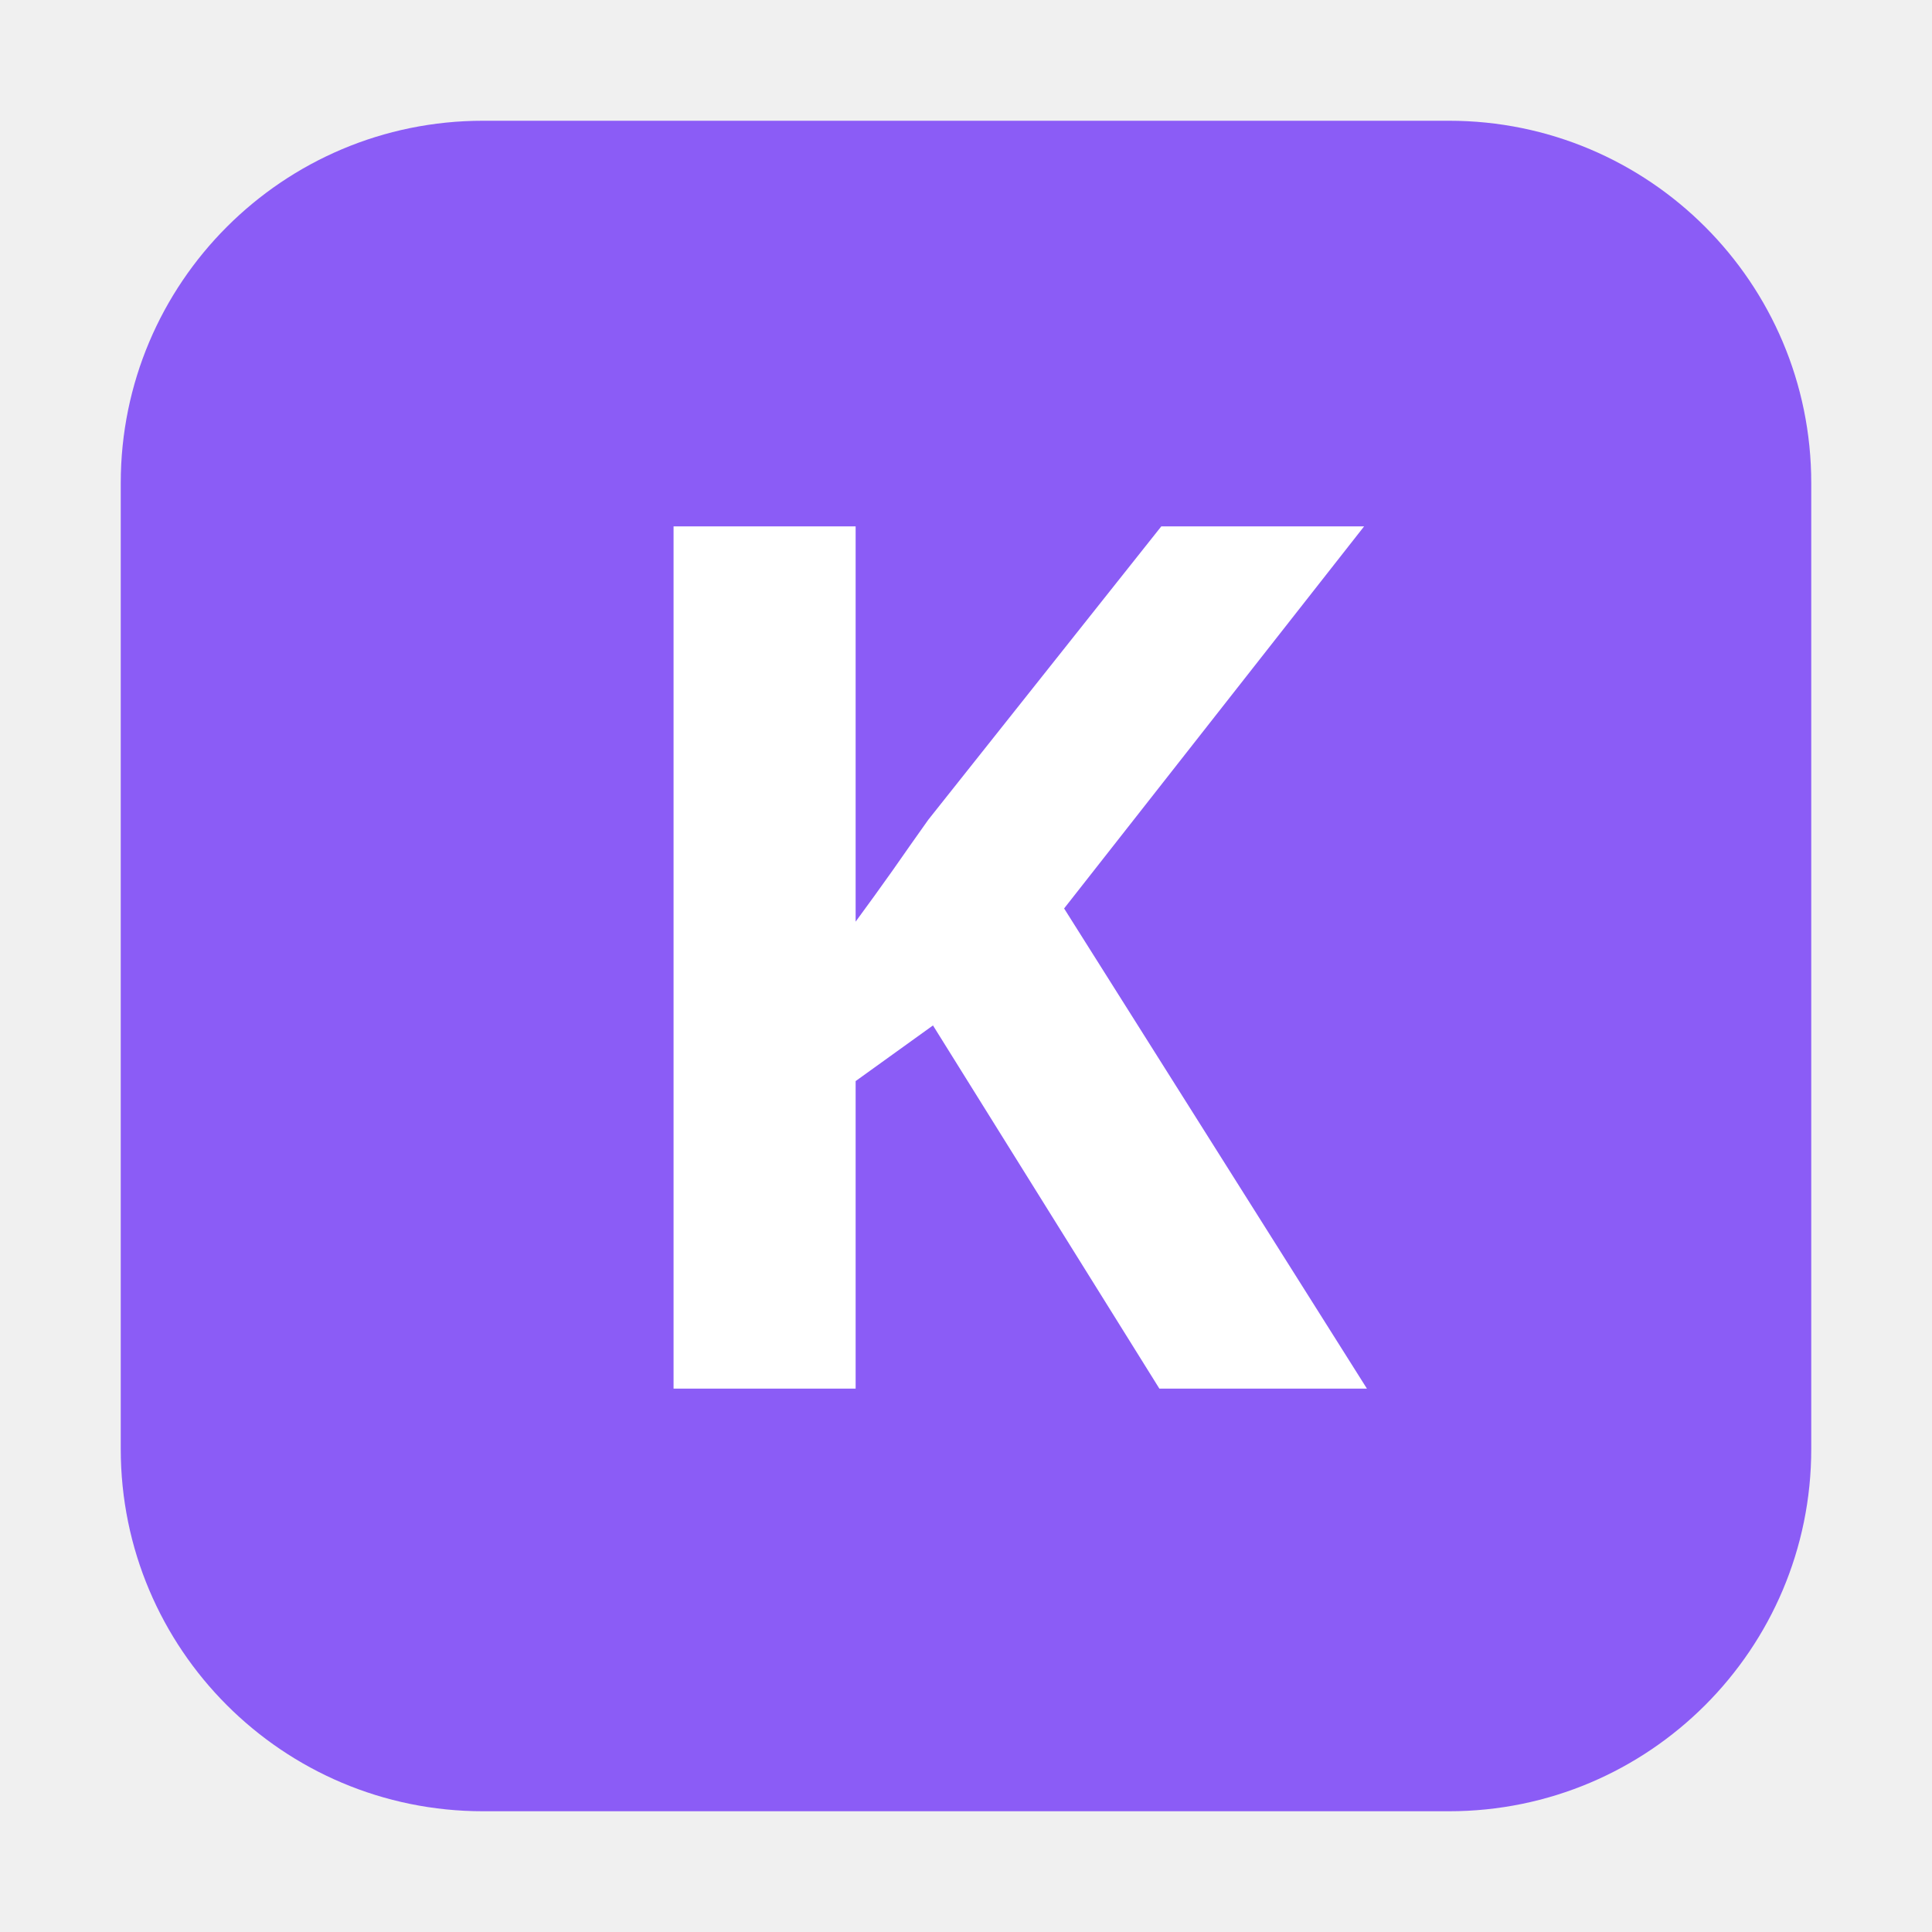
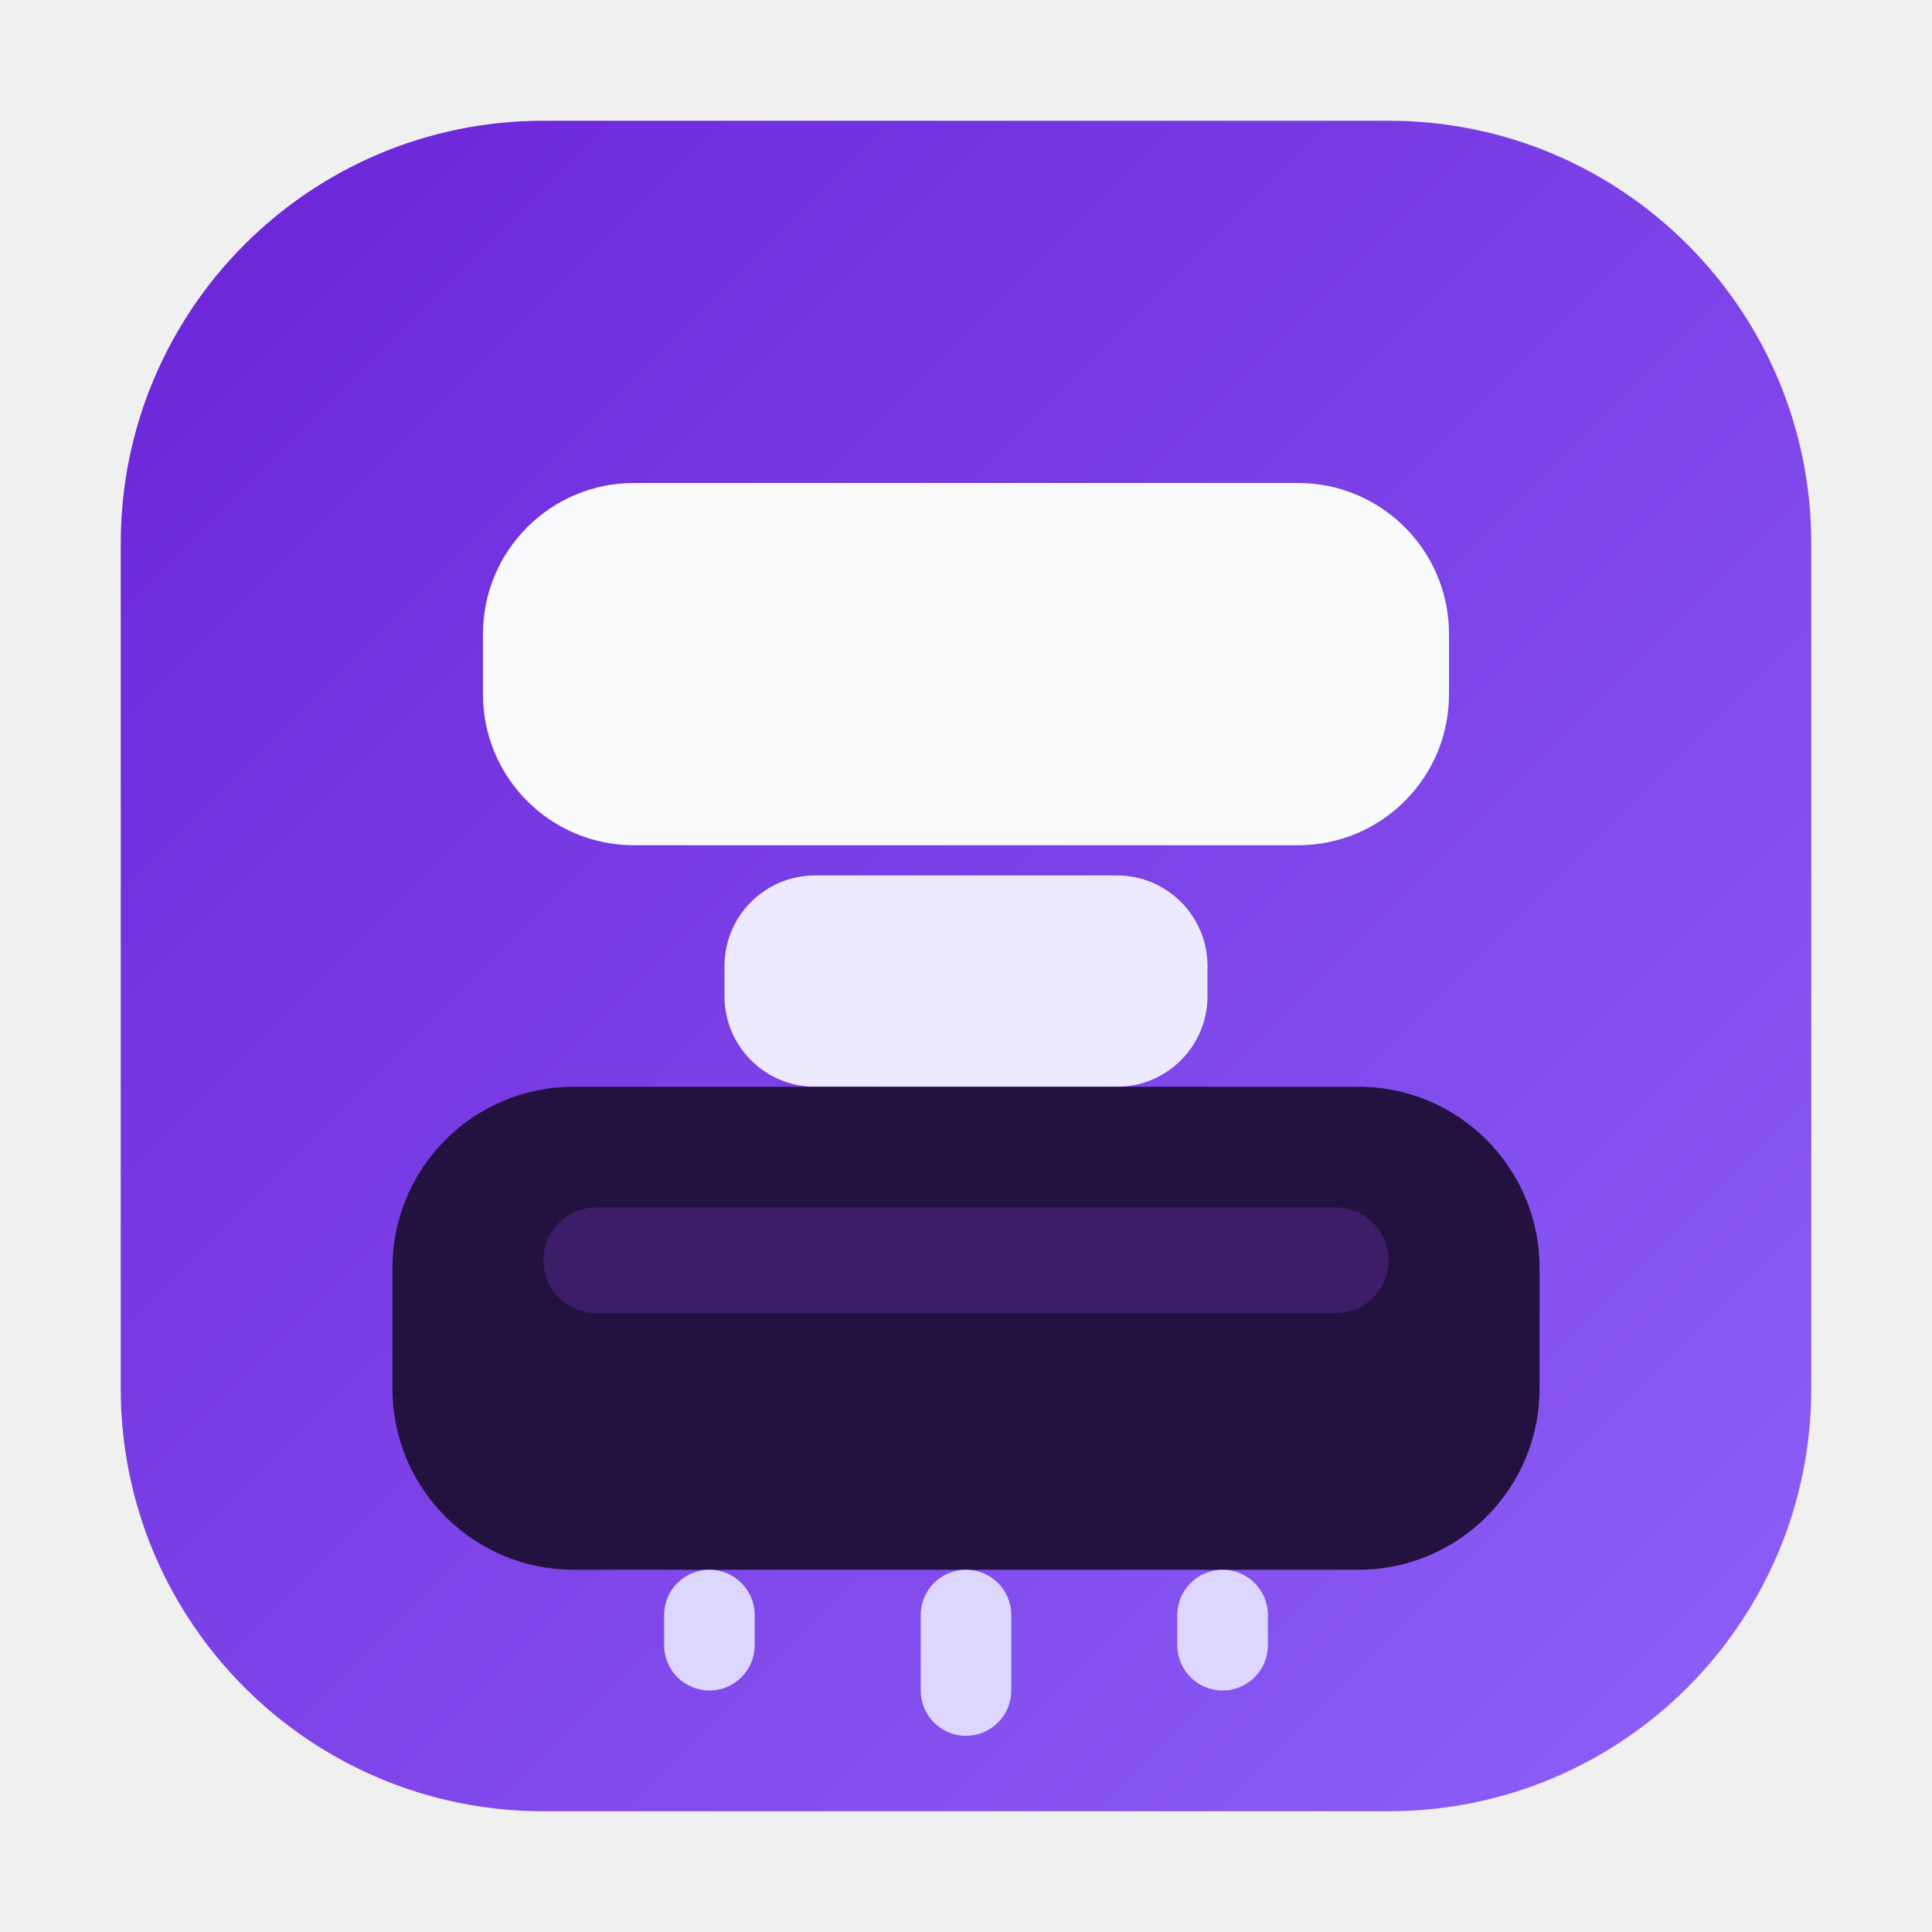
<svg xmlns="http://www.w3.org/2000/svg" viewBox="0 0 32 32" width="32" height="32">
-   <rect x="2" y="2" width="28" height="28" rx="6" ry="6" fill="#8b5cf6" />
-   <text x="16" y="23" text-anchor="middle" font-family="system-ui, sans-serif" font-size="20" font-weight="bold" fill="white">K</text>
+   <defs>
+     <linearGradient id="switchGrad" x1="4" y1="4" x2="28" y2="28" gradientUnits="userSpaceOnUse">
+       <stop stop-color="#6d28d9" />
+       <stop offset="1" stop-color="#8b5cf6" />
+     </linearGradient>
+   </defs>
+   <rect x="2" y="2" width="28" height="28" rx="7" fill="url(#switchGrad)" />
+   <rect x="8" y="8" width="16" height="6" rx="2.5" fill="#f8fafc" />
+   <rect x="12" y="14.5" width="8" height="3.5" rx="1.5" fill="#ede9fe" />
+   <rect x="6.5" y="18" width="19" height="8" rx="3" fill="#23123f" />
+   <rect x="9" y="20" width="14" height="1.75" rx="0.875" fill="#3b1d68" />
+   <rect x="11" y="26" width="1.5" height="2" rx="0.75" fill="#ddd6fe" />
+   <rect x="15.25" y="26" width="1.5" height="2.75" rx="0.75" fill="#ddd6fe" />
+   <rect x="19.5" y="26" width="1.5" height="2" rx="0.75" fill="#ddd6fe" />
</svg>
